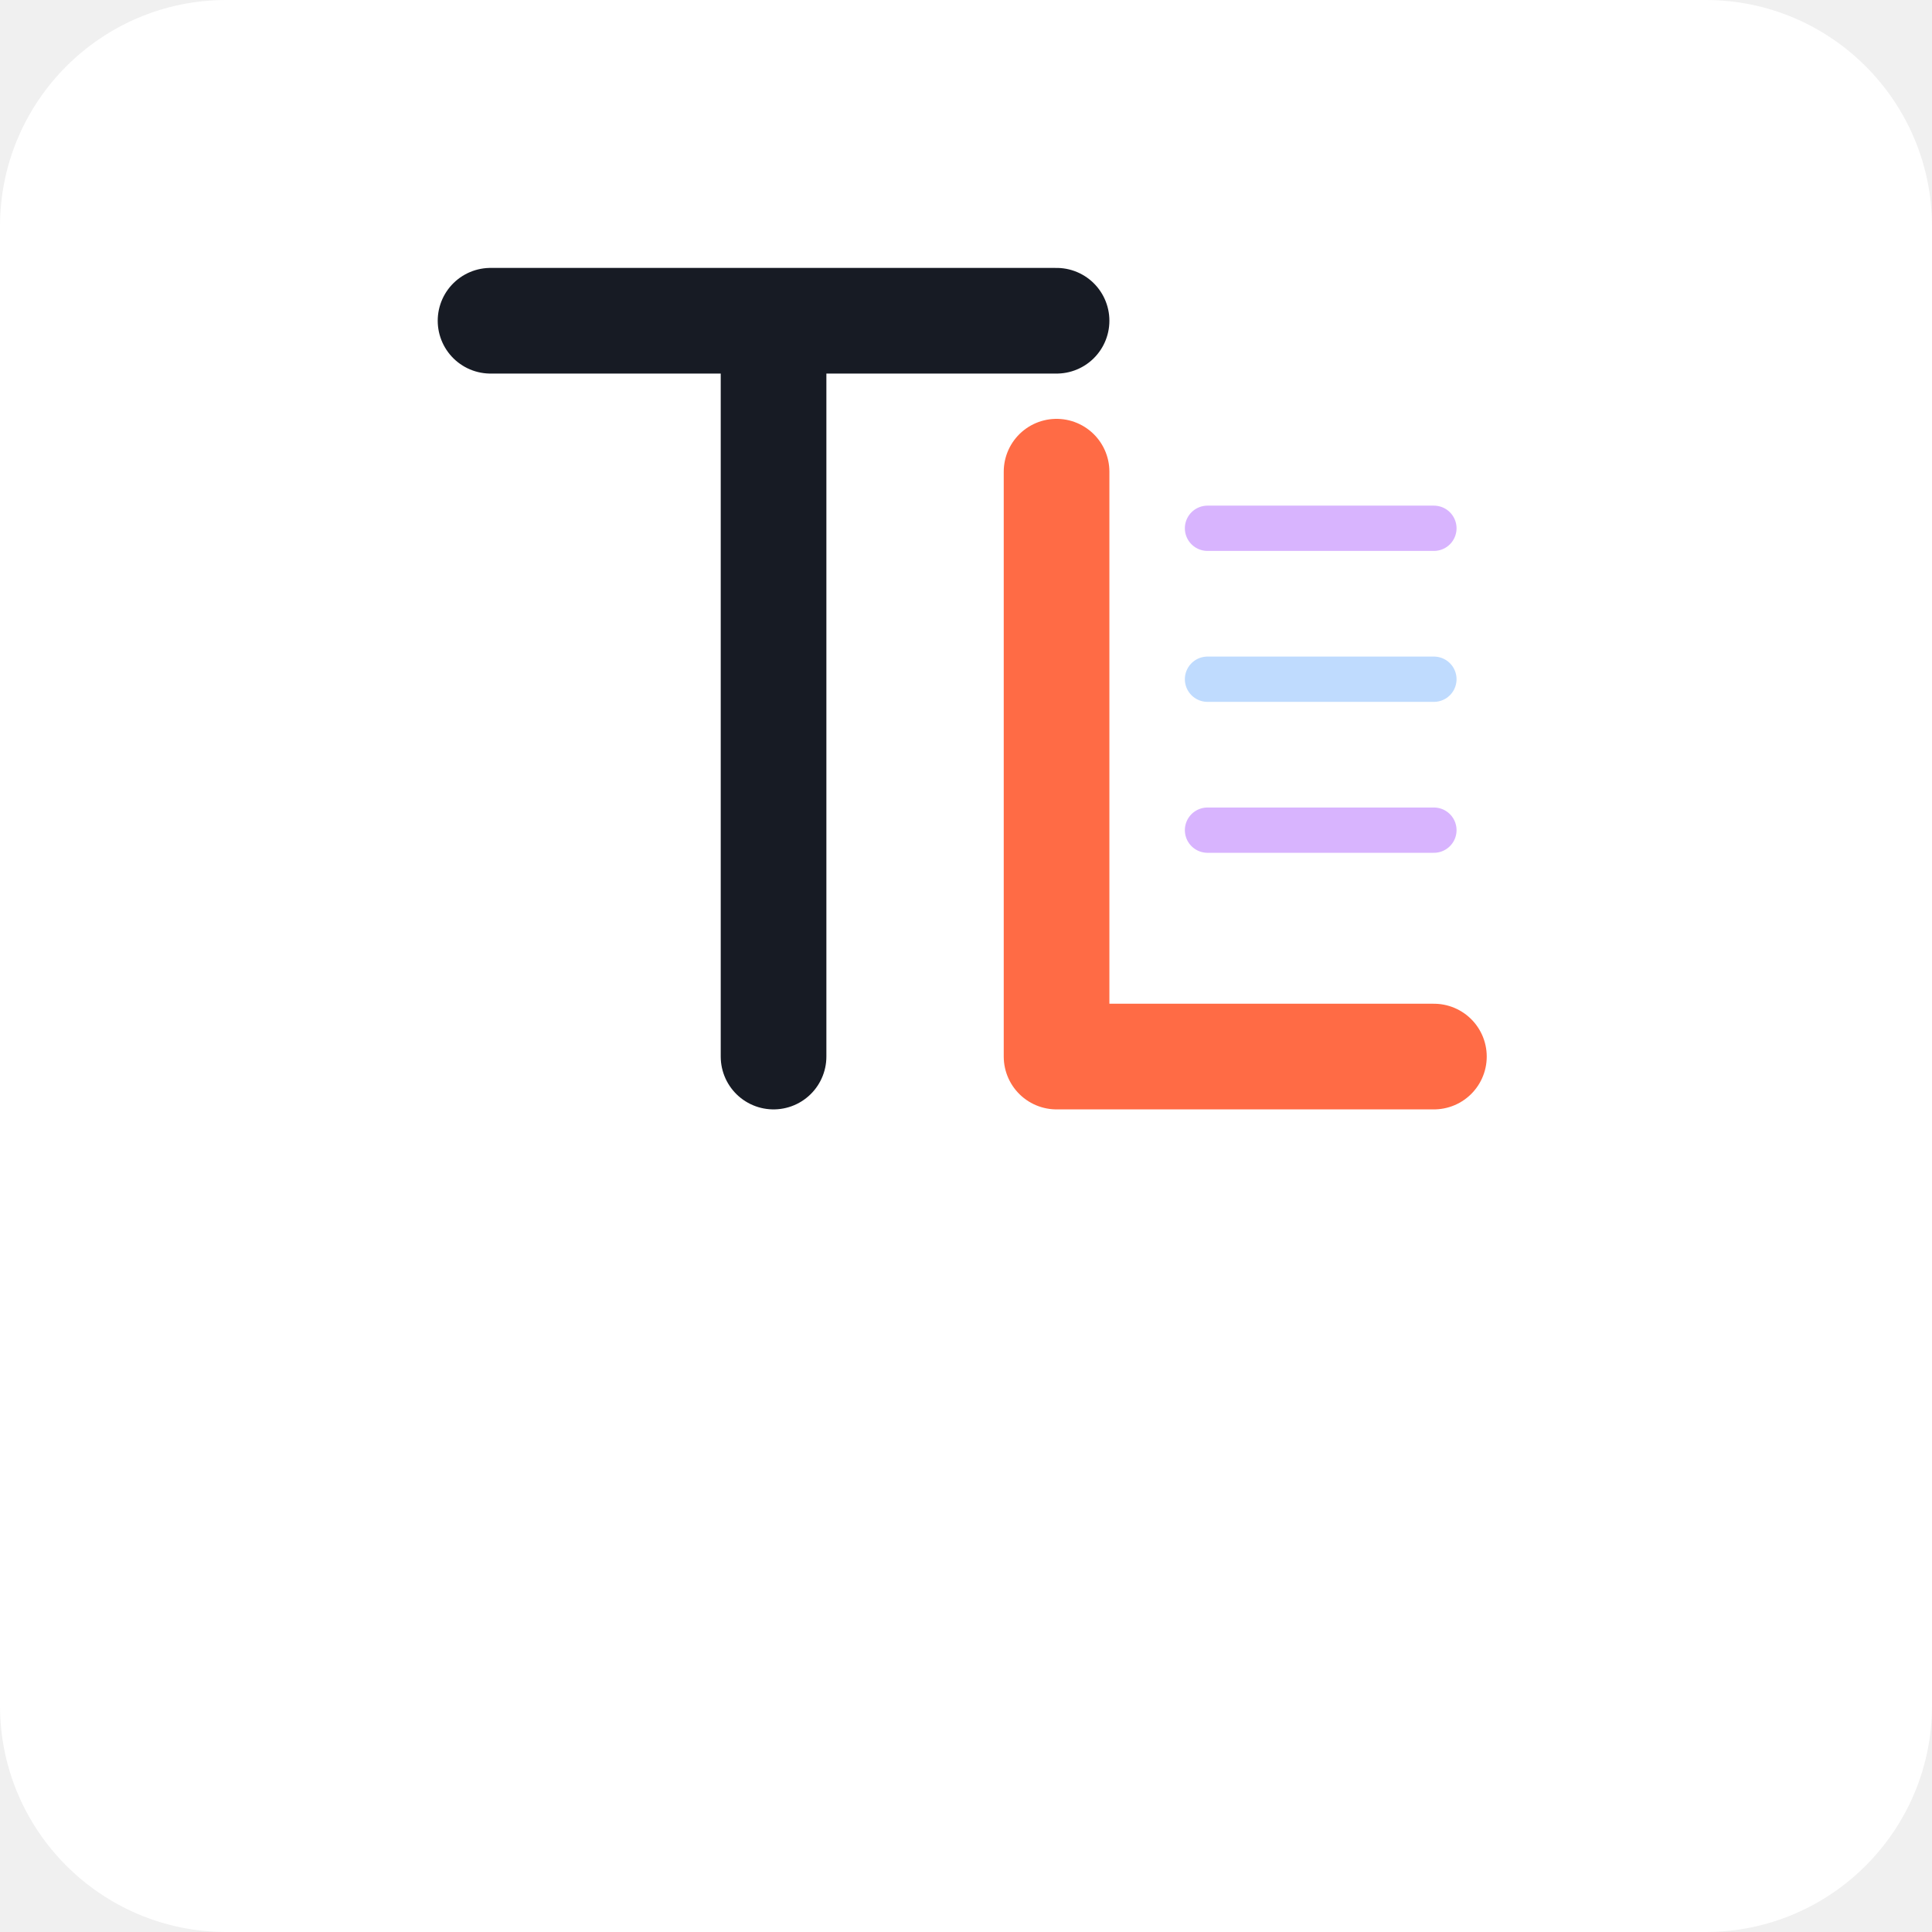
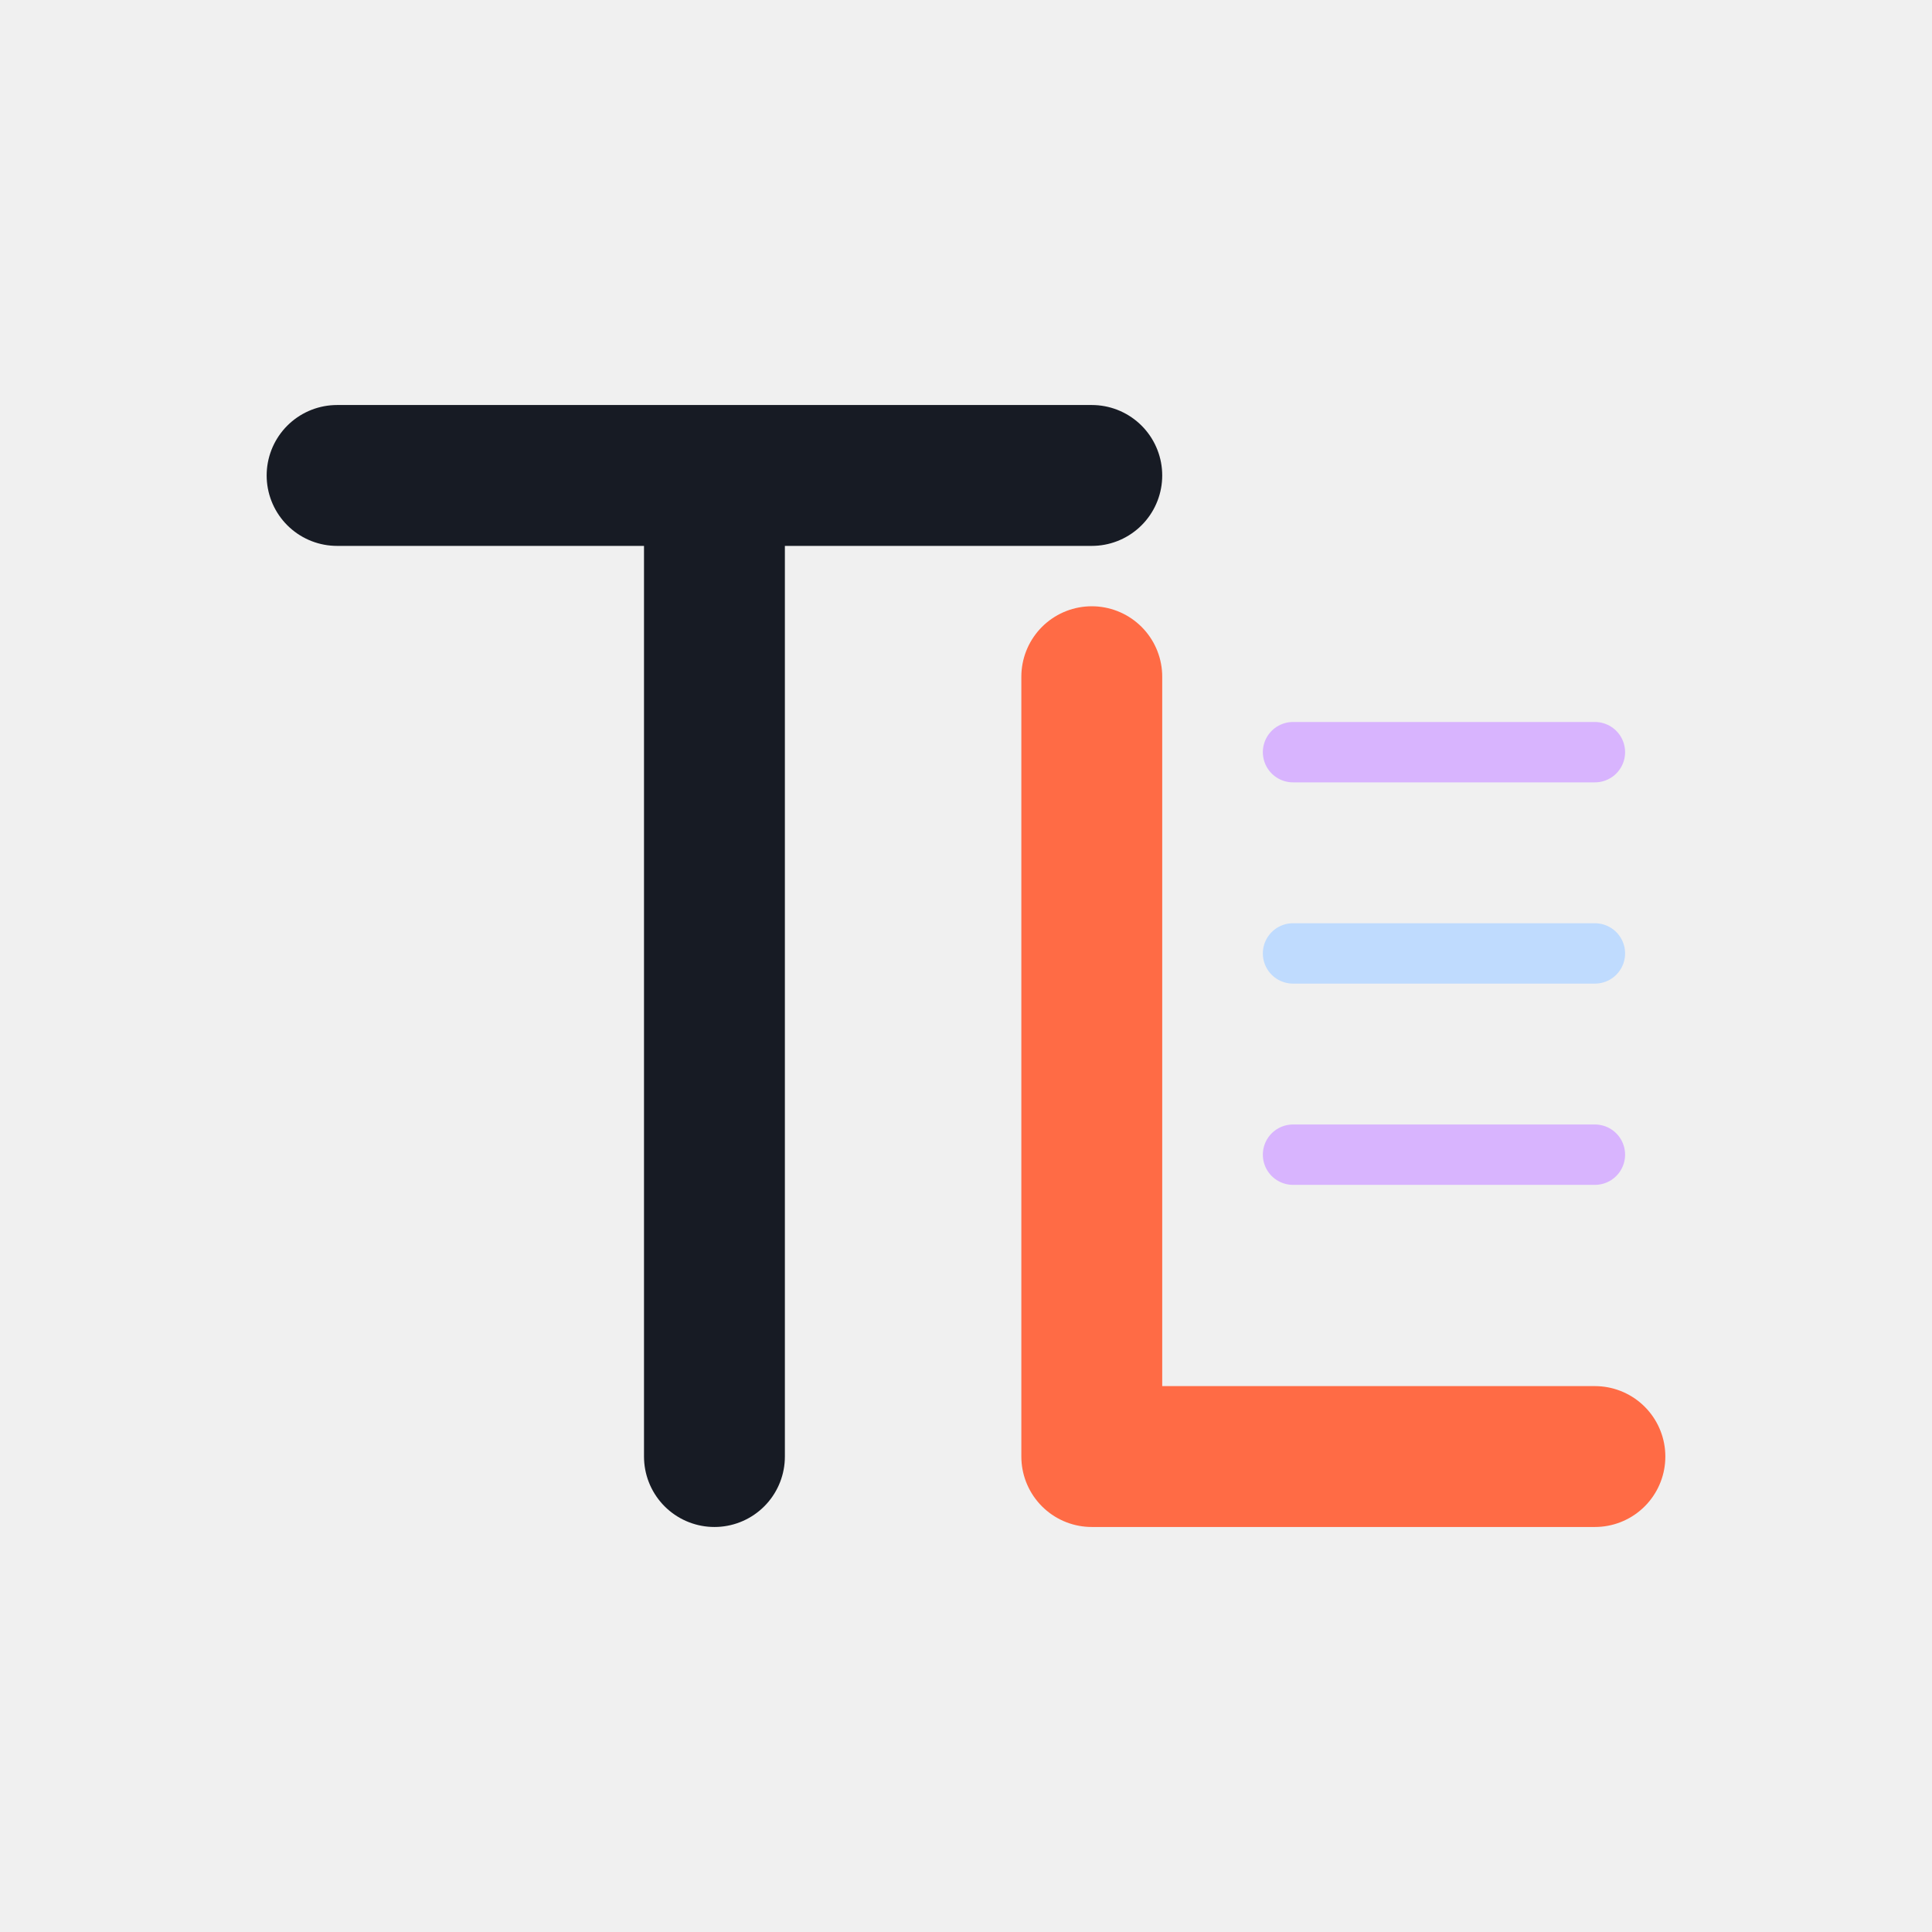
- <svg xmlns="http://www.w3.org/2000/svg" width="1024" height="1024" viewBox="0 0 1024 1024" version="1.1" id="svg6">
+ <svg xmlns="http://www.w3.org/2000/svg" width="768" height="768" viewBox="0 0 768 768" version="1.1" id="svg6">
  <defs id="defs6" />
-   <rect width="1024" height="1024" rx="120" fill="white" id="rect1" />
-   <g fill="none" stroke-linecap="round" stroke-linejoin="round" id="g5">
-     <path d="M260 170 H560 M410 170 V560" stroke="#171B24" stroke-width="56" id="path1" />
-     <path d="M560 250 V560 H760" stroke="#FF6B45" stroke-width="56" id="path2" />
-     <path d="M640 280 H760" stroke="#D8B4FE" stroke-width="24" id="path3" />
-     <path d="M640 360 H760" stroke="#BFDBFE" stroke-width="24" id="path4" />
-     <path d="M640 440 H760" stroke="#D8B4FE" stroke-width="24" id="path5" />
+   <g fill="none" stroke-linecap="round" stroke-linejoin="round" id="g5" transform="translate(-126,19)">
+     <path d="m 260,170 h 300 m -150,0 v 390" stroke="#171b24" stroke-width="56" id="path1" />
+     <path d="M 560,250 V 560 H 760" stroke="#ff6b45" stroke-width="56" id="path2" />
+     <path d="M 640,280 H 760" stroke="#d8b4fe" stroke-width="24" id="path3" />
+     <path d="M 640,360 H 760" stroke="#bfdbfe" stroke-width="24" id="path4" />
+     <path d="M 640,440 H 760" stroke="#d8b4fe" stroke-width="24" id="path5" />
  </g>
</svg>
